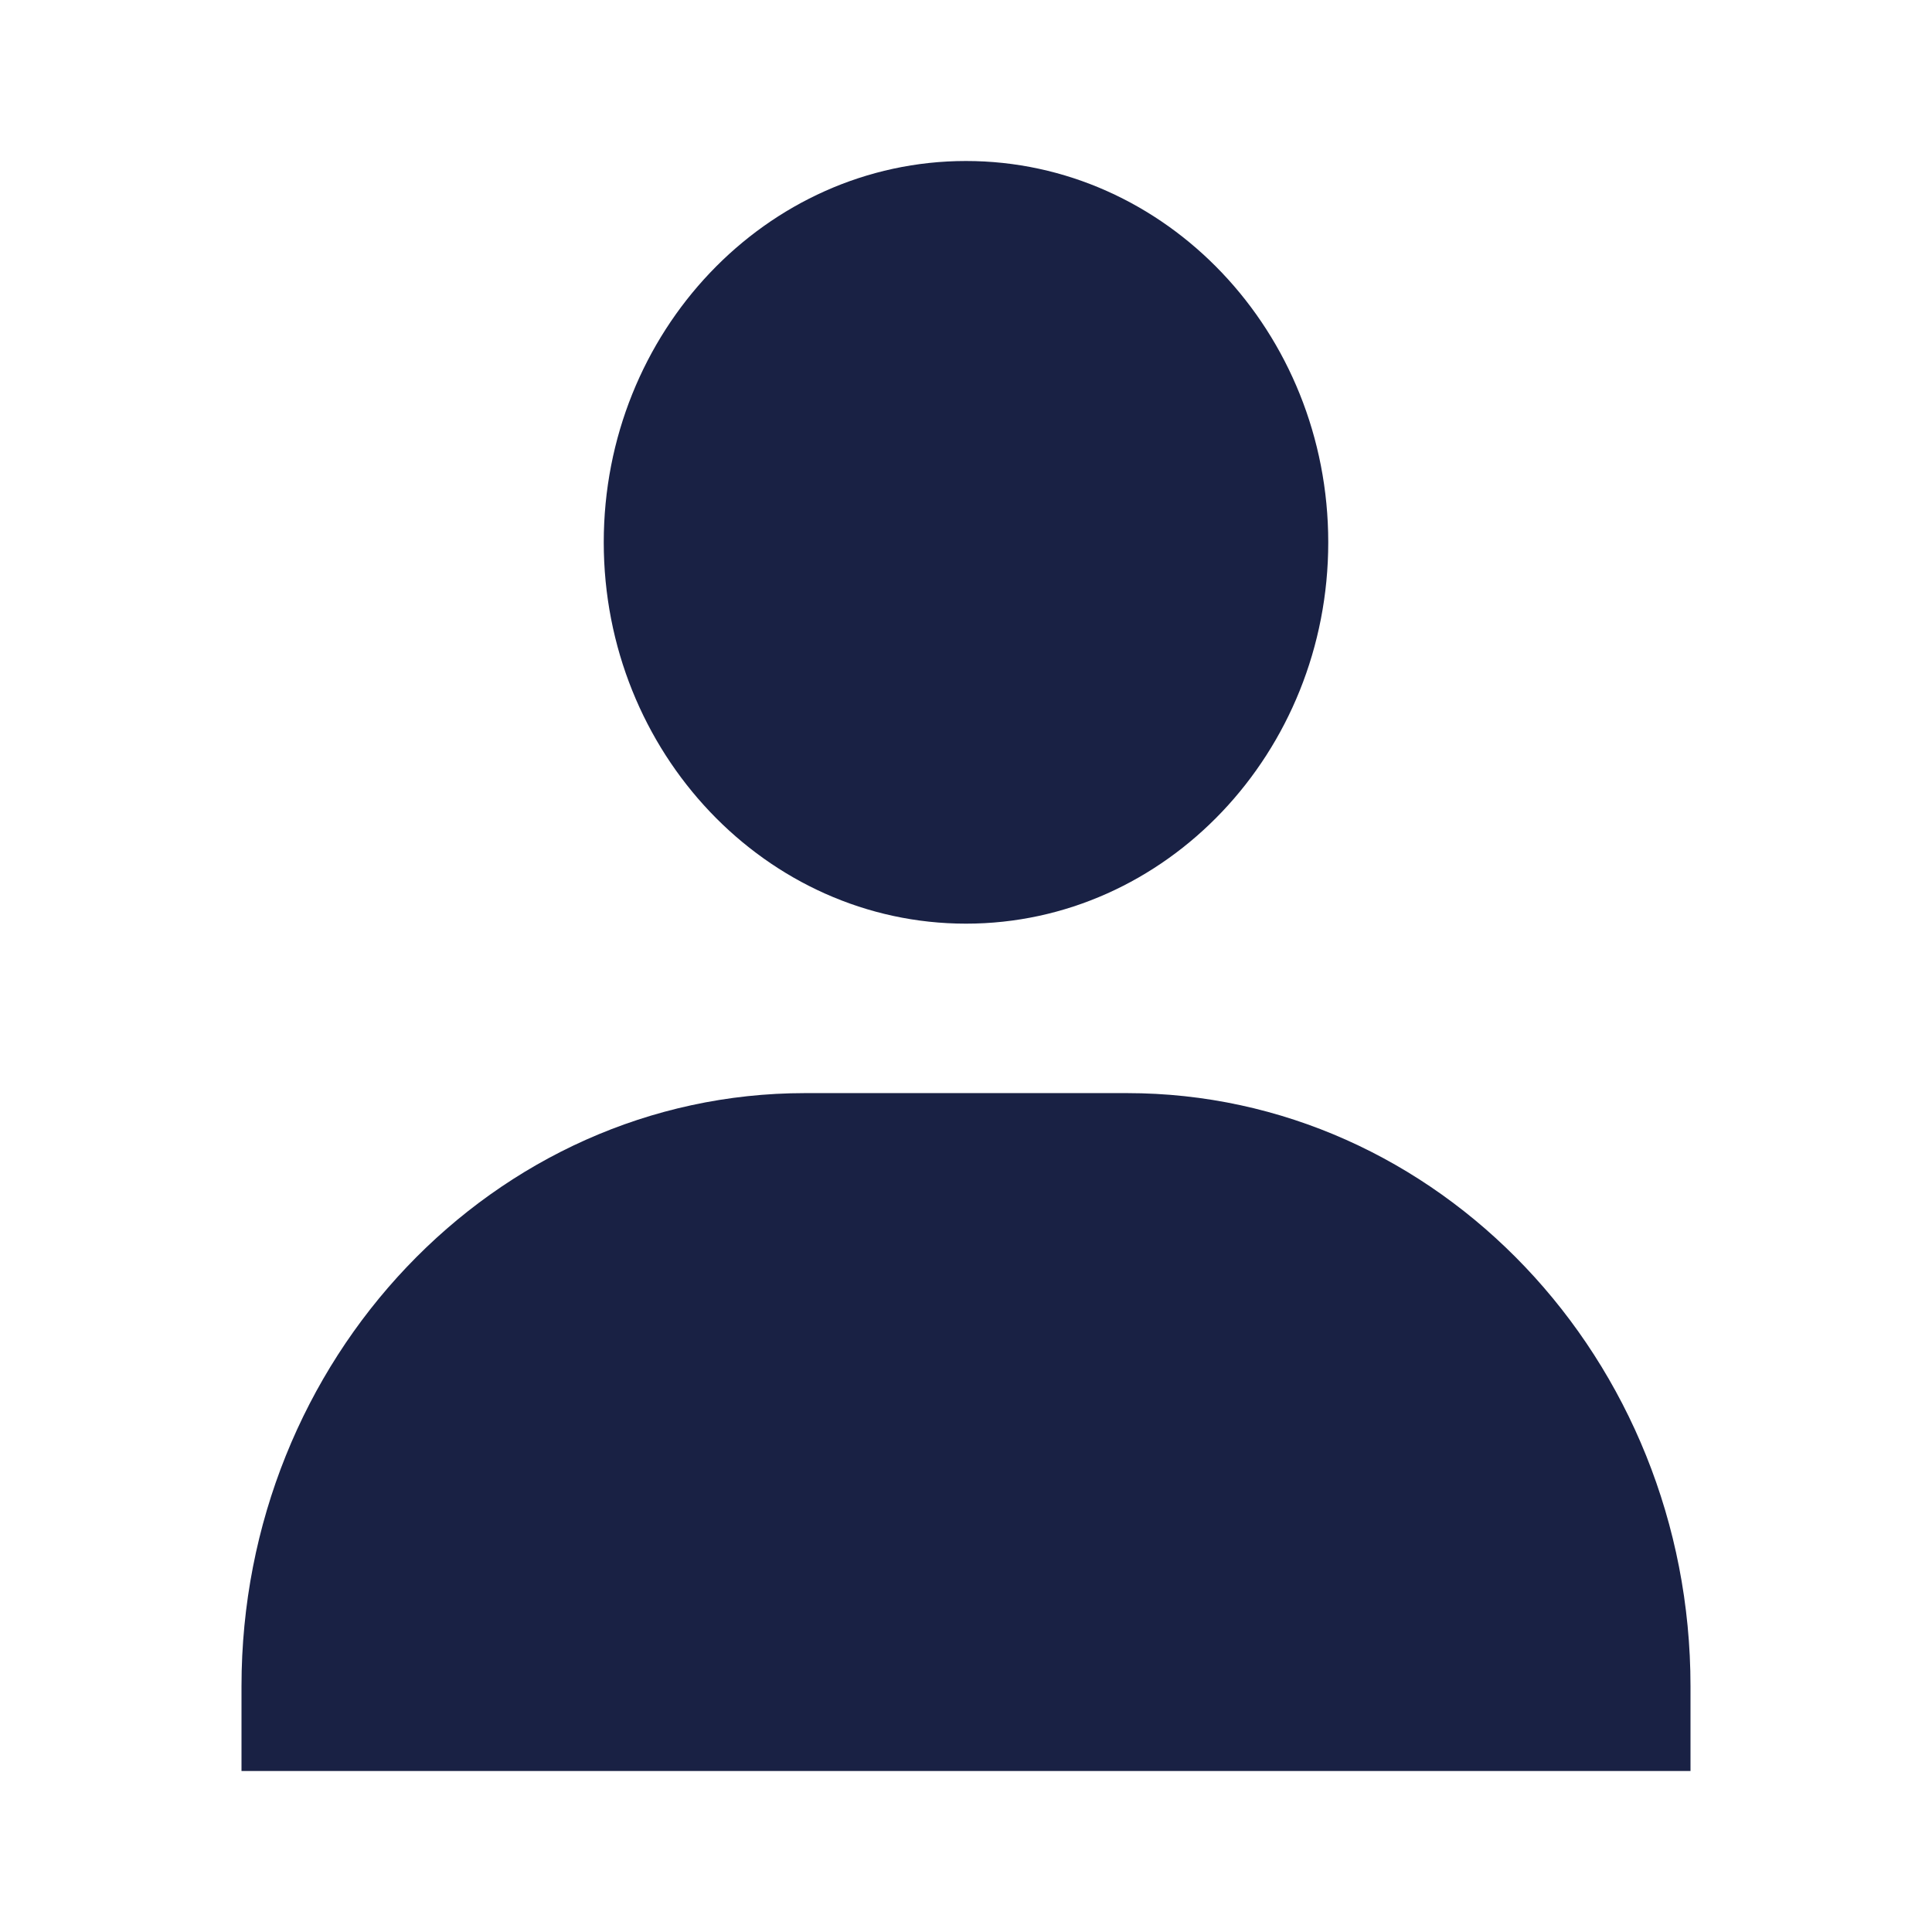
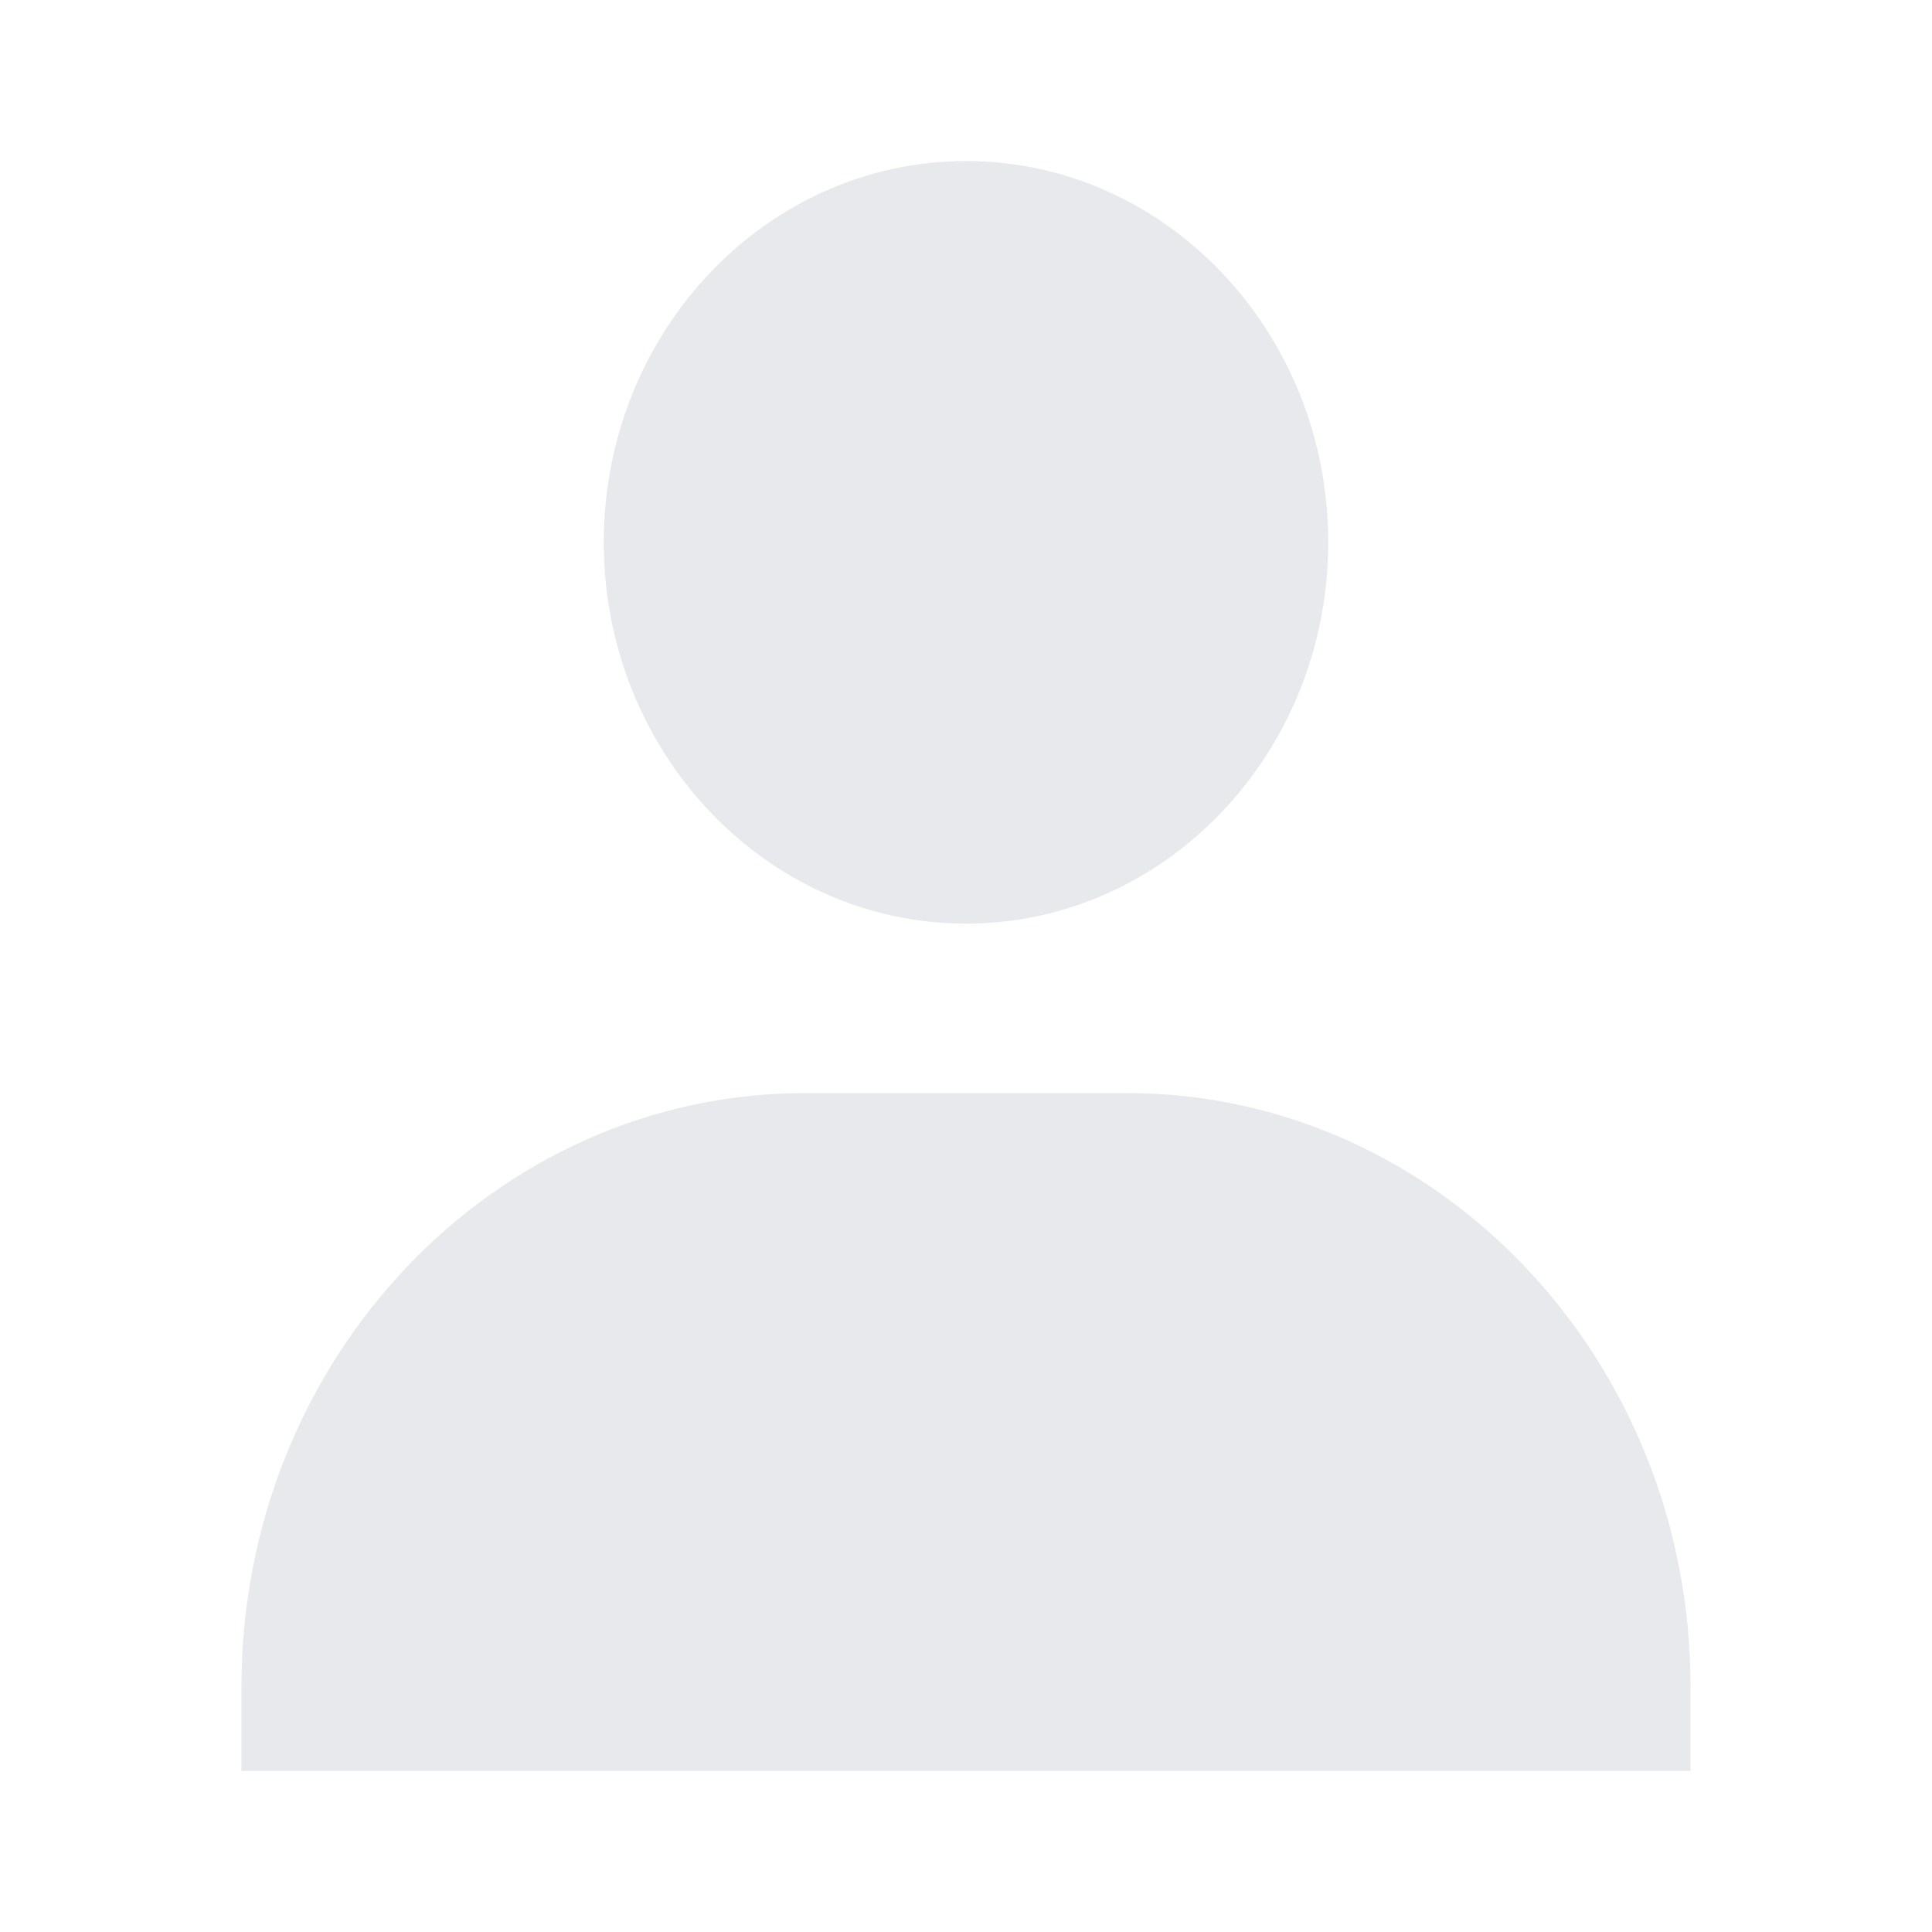
- <svg xmlns="http://www.w3.org/2000/svg" width="24" height="24" fill="none">
-   <path d="M7.5 6.737c0 2.611 2.019 4.737 4.5 4.737s4.5-2.126 4.5-4.737C16.5 4.125 14.481 2 12 2S7.5 4.125 7.5 6.737zM20 22h1v-1.053c0-4.062-3.141-7.368-7-7.368h-4c-3.86 0-7 3.306-7 7.368V22h17z" fill="#192144" />
+ <svg xmlns="http://www.w3.org/2000/svg" width="14" height="14" viewBox="0 0 14 14" fill="none">
+   <path opacity="0.1" d="M4.375 3.93C4.375 5.453 5.553 6.693 7 6.693C8.447 6.693 9.625 5.453 9.625 3.93C9.625 2.406 8.447 1.167 7 1.167C5.553 1.167 4.375 2.406 4.375 3.93ZM11.667 12.833H12.25V12.219C12.25 9.85 10.418 7.921 8.167 7.921H5.833C3.582 7.921 1.75 9.85 1.75 12.219V12.833H11.667Z" fill="#192144" />
</svg>
